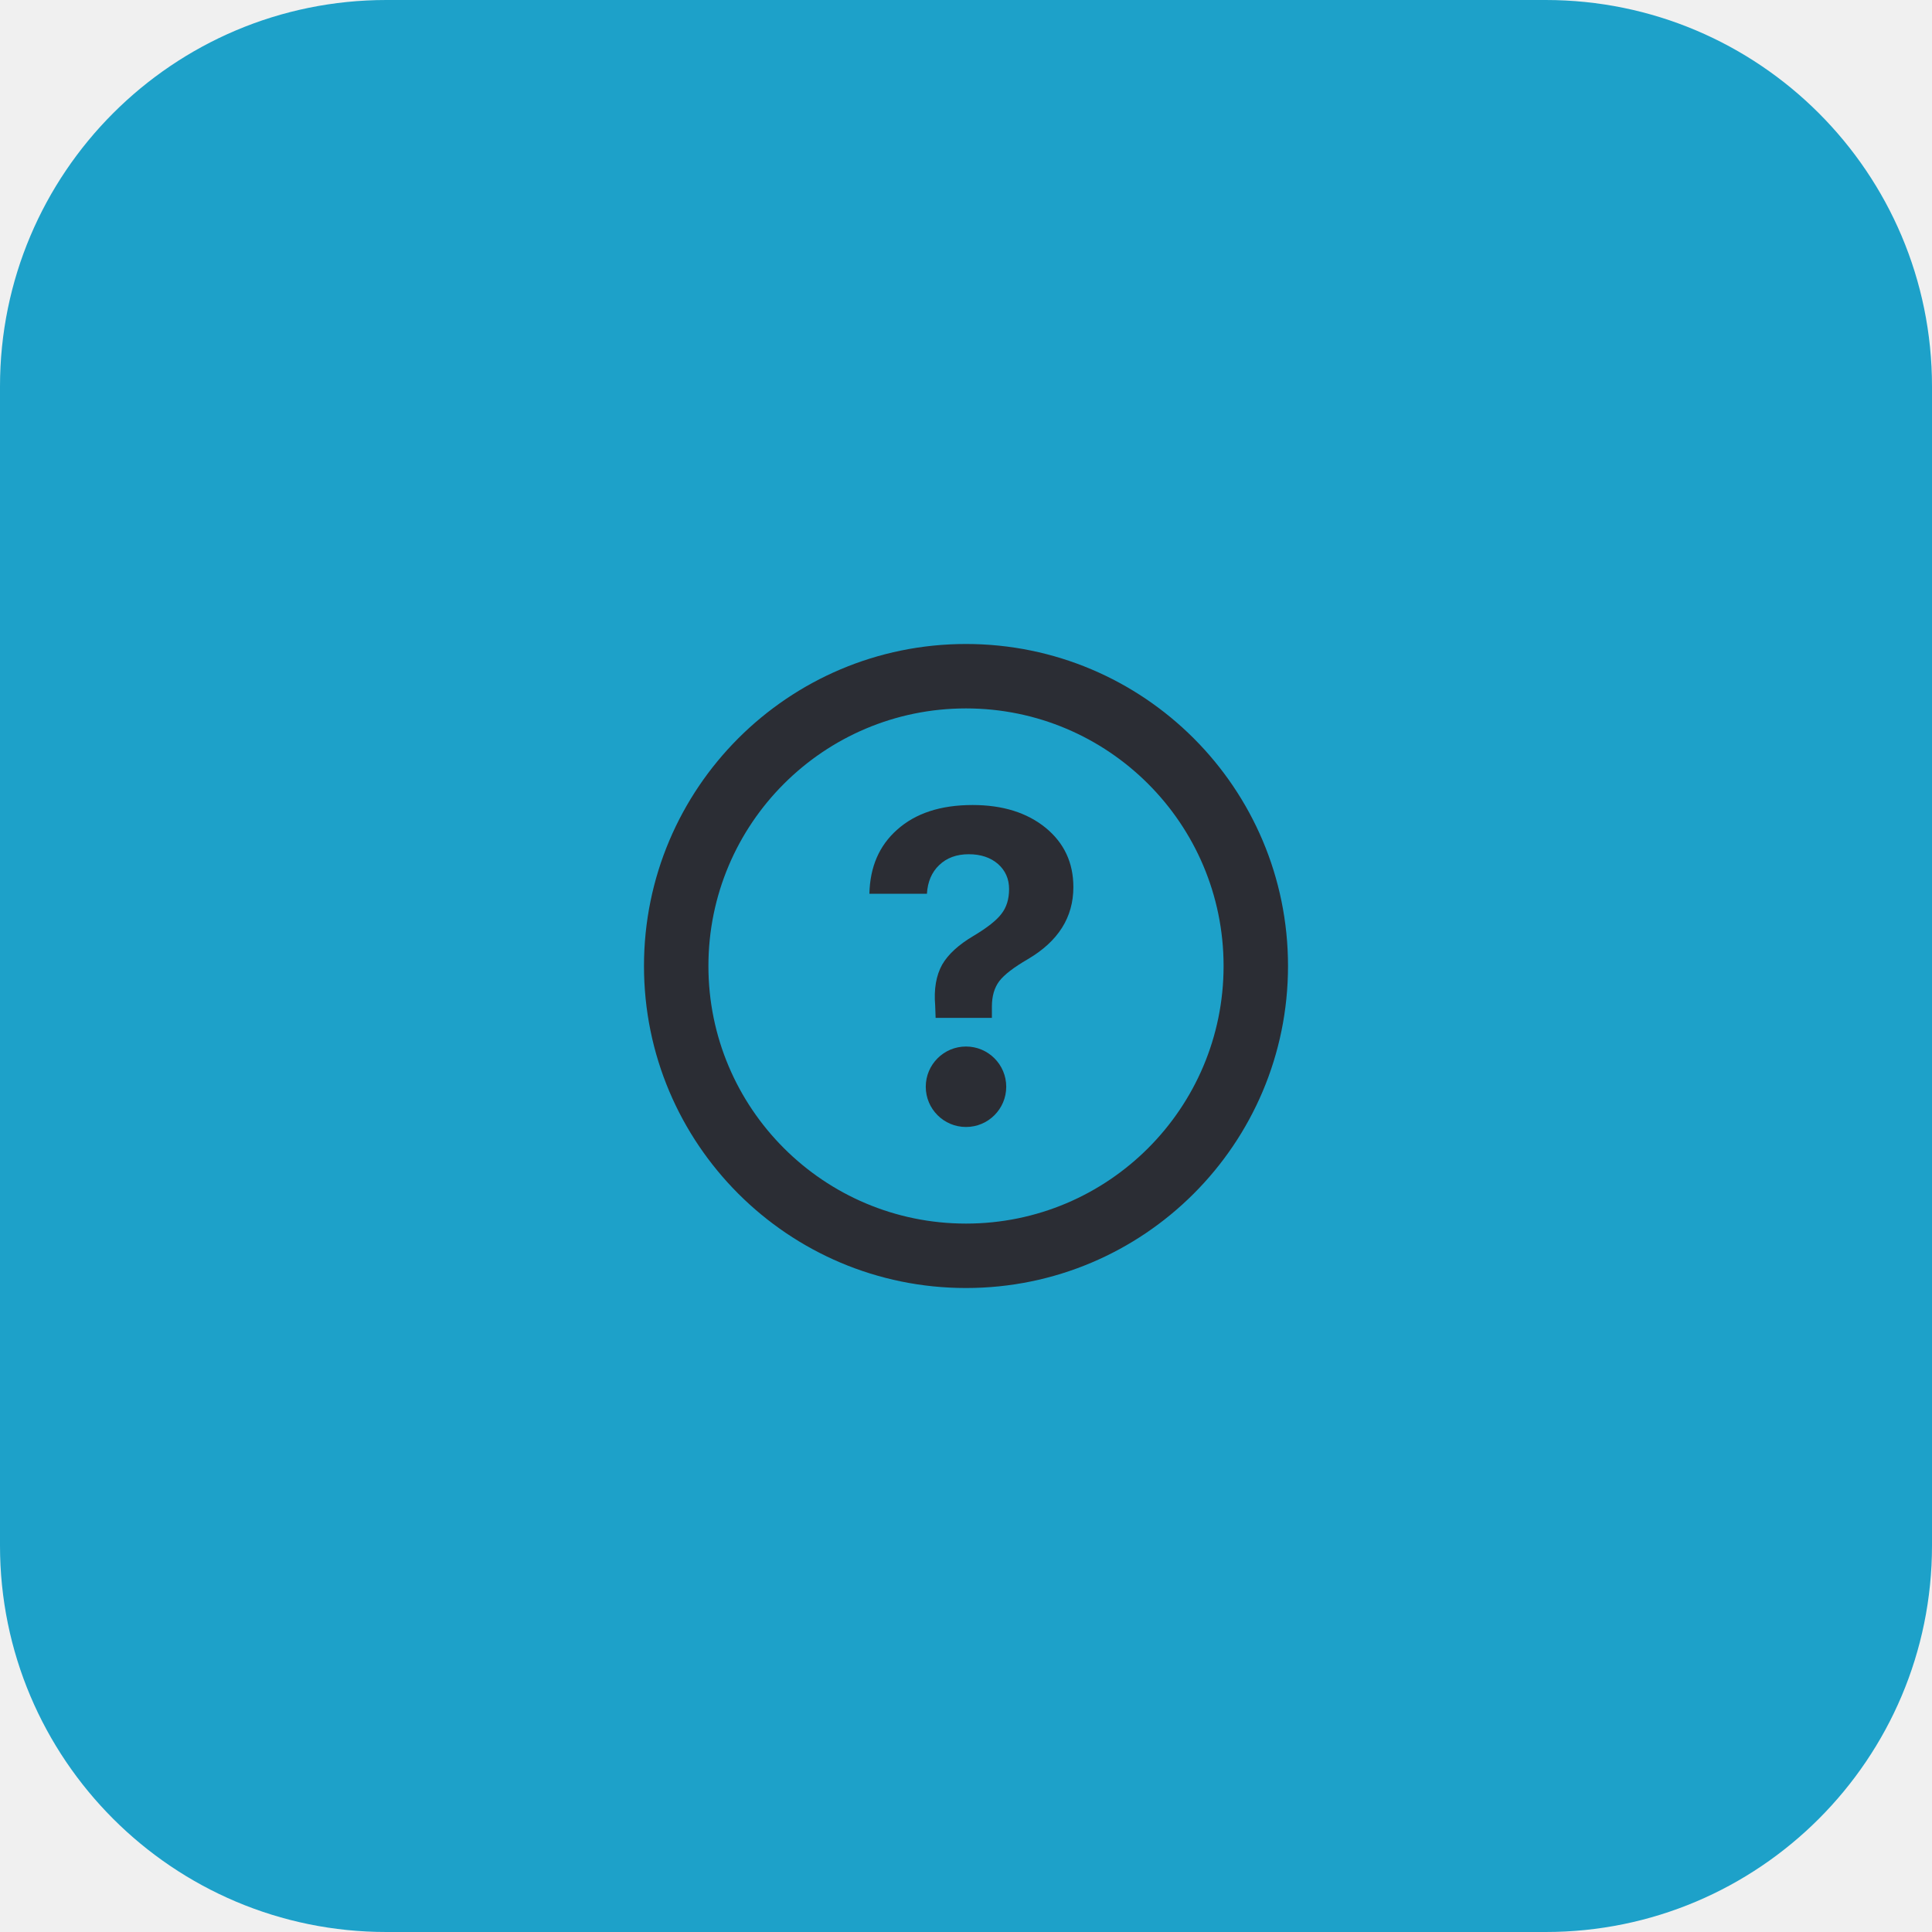
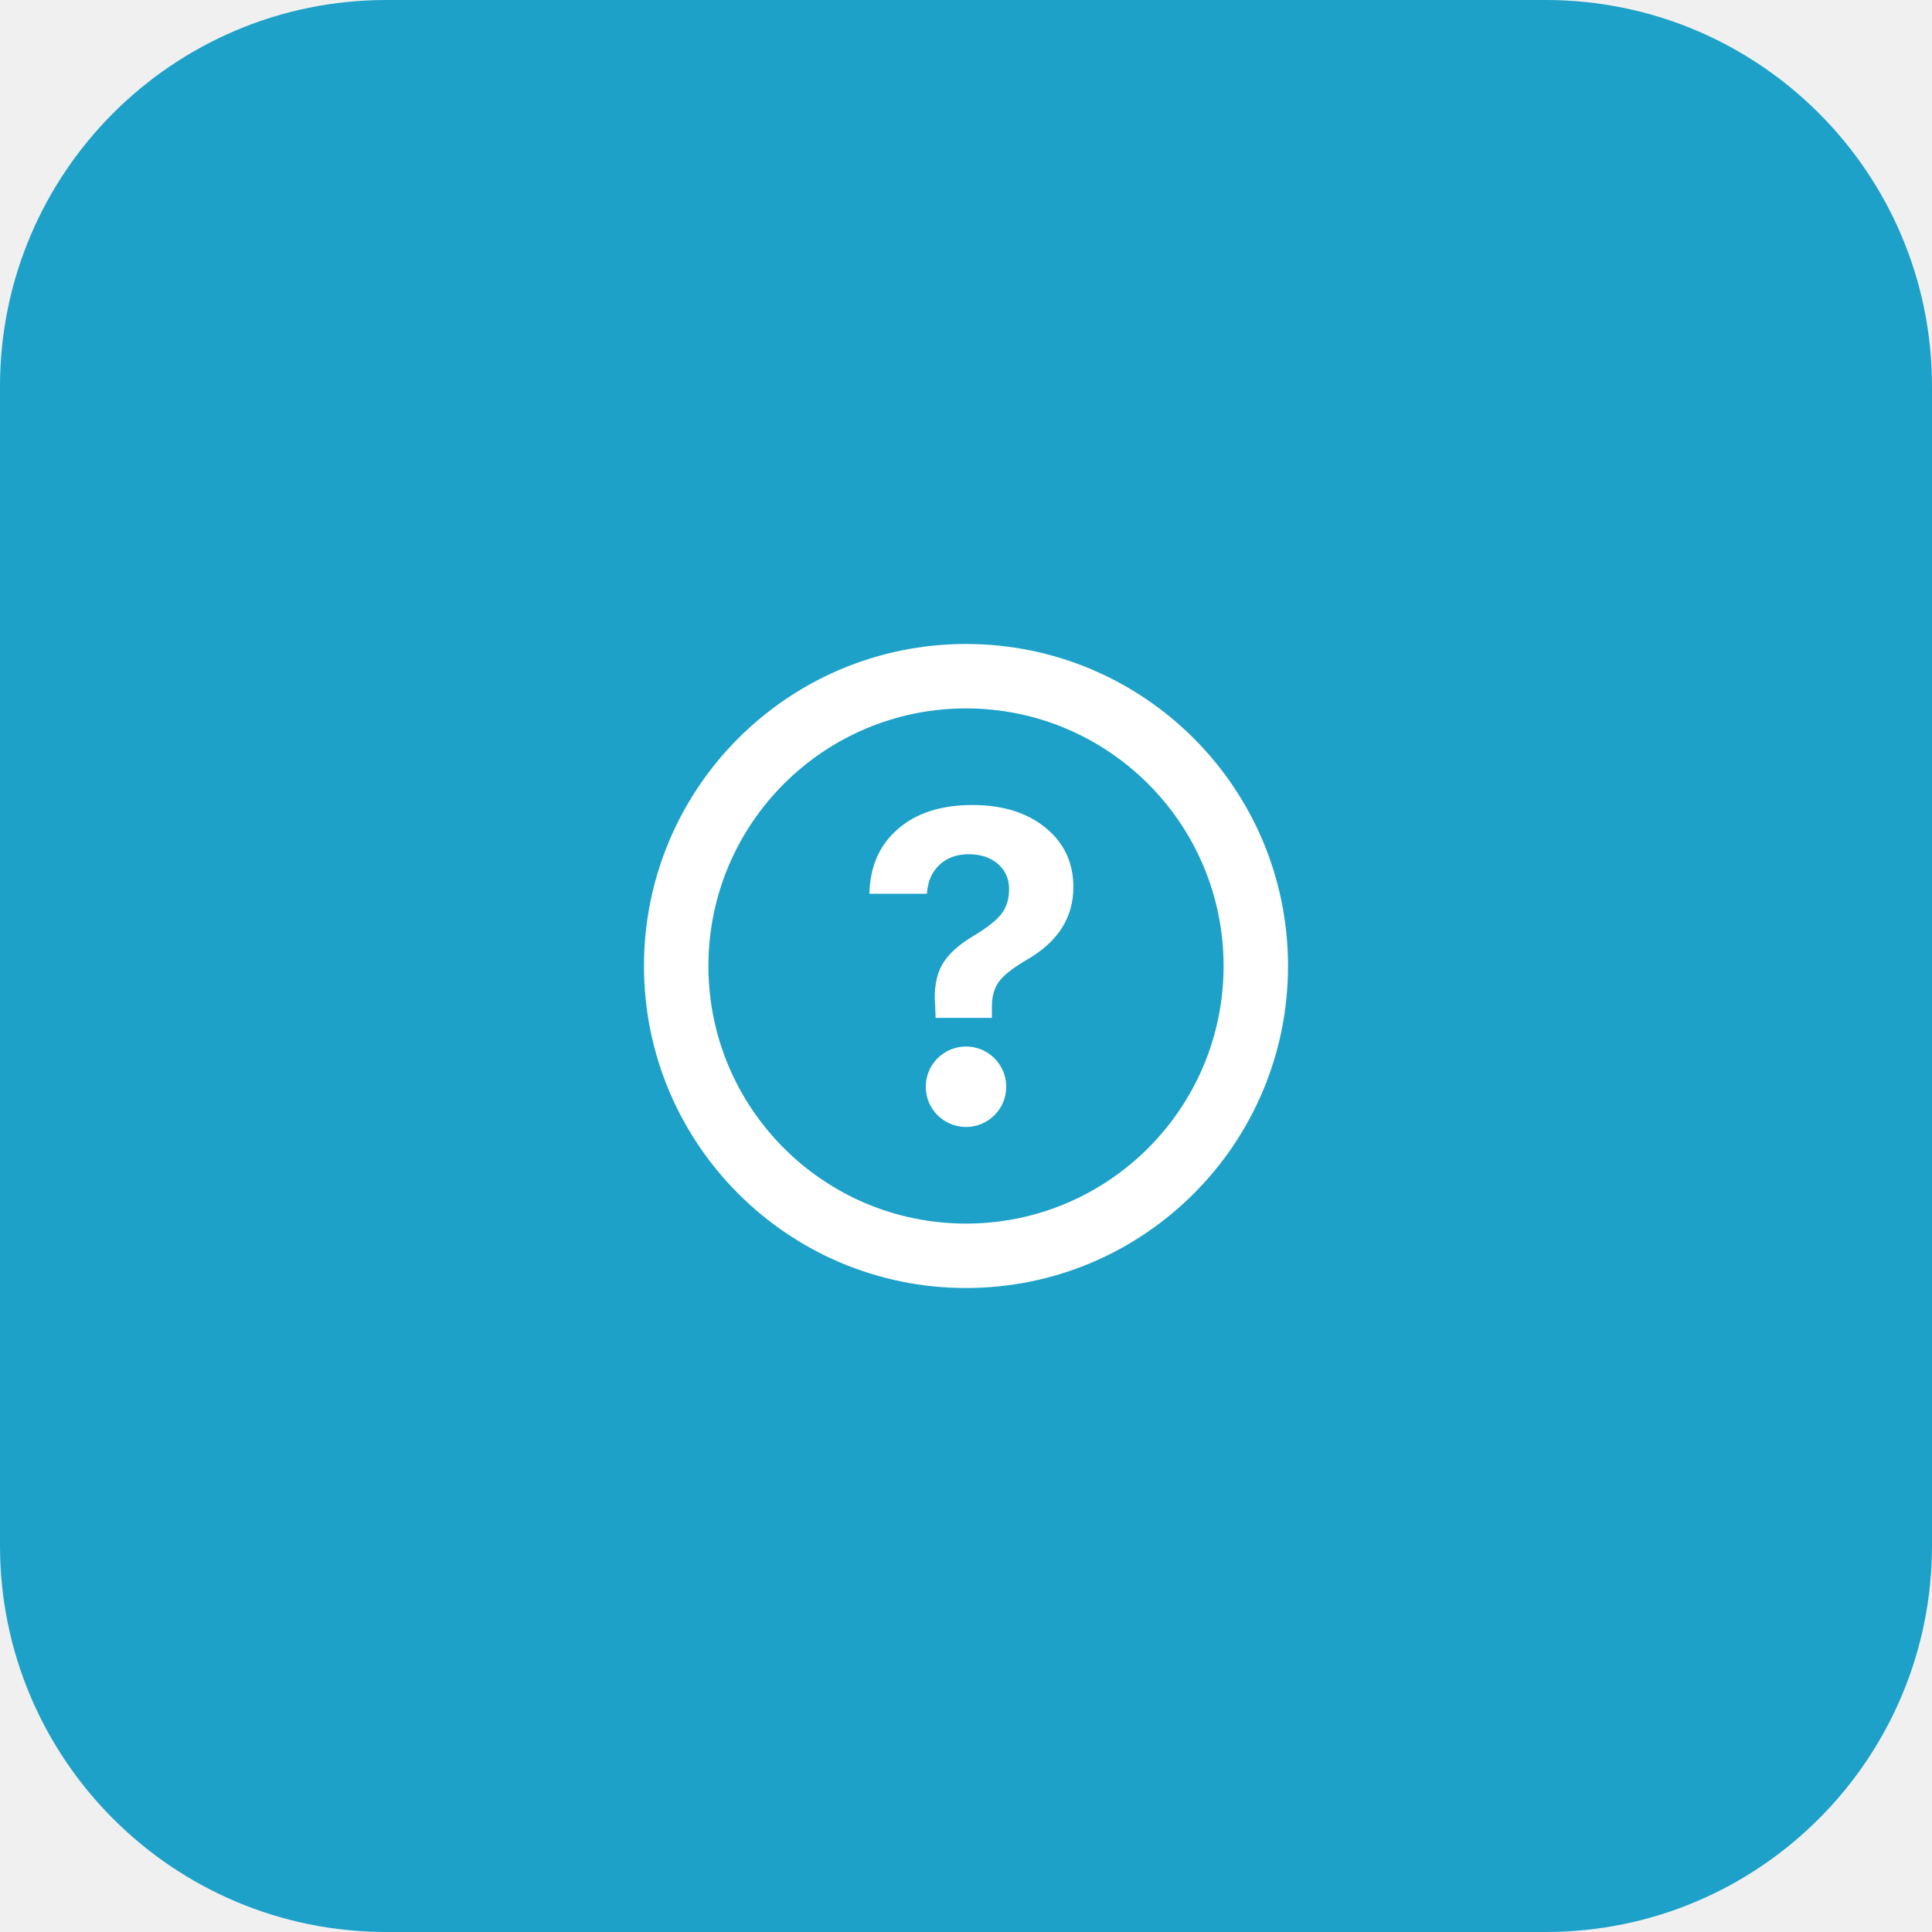
<svg xmlns="http://www.w3.org/2000/svg" preserveAspectRatio="none" overflow="visible" style="display: block;" width="40" height="40" viewBox="0 0 40 40" fill="none">
  <g id="Container">
    <rect width="40" height="40" rx="8" fill="#1DA1C9" />
    <g id="hint">
      <g id="shape">
-         <path d="M20.833 22.5C20.833 22.96 20.46 23.333 20 23.333C19.54 23.333 19.167 22.96 19.167 22.5C19.167 22.04 19.54 21.667 20 21.667C20.46 21.667 20.833 22.04 20.833 22.5Z" fill="#2B2D34" />
-         <path d="M18.571 17.181C18.202 17.509 18.012 17.95 18 18.504H19.191C19.206 18.255 19.291 18.057 19.446 17.91C19.601 17.761 19.805 17.686 20.057 17.686C20.306 17.686 20.508 17.754 20.663 17.888C20.815 18.023 20.892 18.196 20.892 18.407C20.892 18.615 20.839 18.786 20.733 18.921C20.631 19.056 20.438 19.208 20.153 19.378C19.846 19.56 19.63 19.758 19.507 19.971C19.381 20.197 19.333 20.48 19.362 20.82L19.371 21.074H20.536V20.841C20.536 20.625 20.587 20.449 20.689 20.314C20.792 20.179 20.99 20.027 21.283 19.857C21.91 19.488 22.223 18.991 22.223 18.367C22.223 17.863 22.033 17.455 21.652 17.141C21.265 16.825 20.76 16.667 20.136 16.667C19.474 16.667 18.952 16.838 18.571 17.181Z" fill="#2B2D34" />
-         <path d="M13.333 20C13.333 16.318 16.318 13.333 20 13.333C23.682 13.333 26.667 16.318 26.667 20C26.667 23.682 23.682 26.667 20 26.667C16.318 26.667 13.333 23.682 13.333 20ZM20 14.667C17.055 14.667 14.667 17.055 14.667 20C14.667 22.945 17.055 25.333 20 25.333C22.945 25.333 25.333 22.945 25.333 20C25.333 17.055 22.945 14.667 20 14.667Z" fill-rule="evenodd" clip-rule="evenodd" fill="#2B2D34" />
+         <path d="M20.833 22.5C20.833 22.96 20.46 23.333 20 23.333C19.54 23.333 19.167 22.96 19.167 22.5C19.167 22.04 19.54 21.667 20 21.667C20.46 21.667 20.833 22.04 20.833 22.5Z" fill="#FFFFFF" />
+         <path d="M18.571 17.181C18.202 17.509 18.012 17.95 18 18.504H19.191C19.206 18.255 19.291 18.057 19.446 17.91C19.601 17.761 19.805 17.686 20.057 17.686C20.306 17.686 20.508 17.754 20.663 17.888C20.815 18.023 20.892 18.196 20.892 18.407C20.892 18.615 20.839 18.786 20.733 18.921C20.631 19.056 20.438 19.208 20.153 19.378C19.846 19.56 19.63 19.758 19.507 19.971C19.381 20.197 19.333 20.48 19.362 20.82L19.371 21.074H20.536V20.841C20.536 20.625 20.587 20.449 20.689 20.314C20.792 20.179 20.99 20.027 21.283 19.857C21.91 19.488 22.223 18.991 22.223 18.367C22.223 17.863 22.033 17.455 21.652 17.141C21.265 16.825 20.76 16.667 20.136 16.667C19.474 16.667 18.952 16.838 18.571 17.181Z" fill="#FFFFFF" />
+         <path d="M13.333 20C13.333 16.318 16.318 13.333 20 13.333C23.682 13.333 26.667 16.318 26.667 20C26.667 23.682 23.682 26.667 20 26.667C16.318 26.667 13.333 23.682 13.333 20ZM20 14.667C17.055 14.667 14.667 17.055 14.667 20C14.667 22.945 17.055 25.333 20 25.333C22.945 25.333 25.333 22.945 25.333 20C25.333 17.055 22.945 14.667 20 14.667Z" fill-rule="evenodd" clip-rule="evenodd" fill="#FFFFFF" />
      </g>
    </g>
  </g>
</svg>
